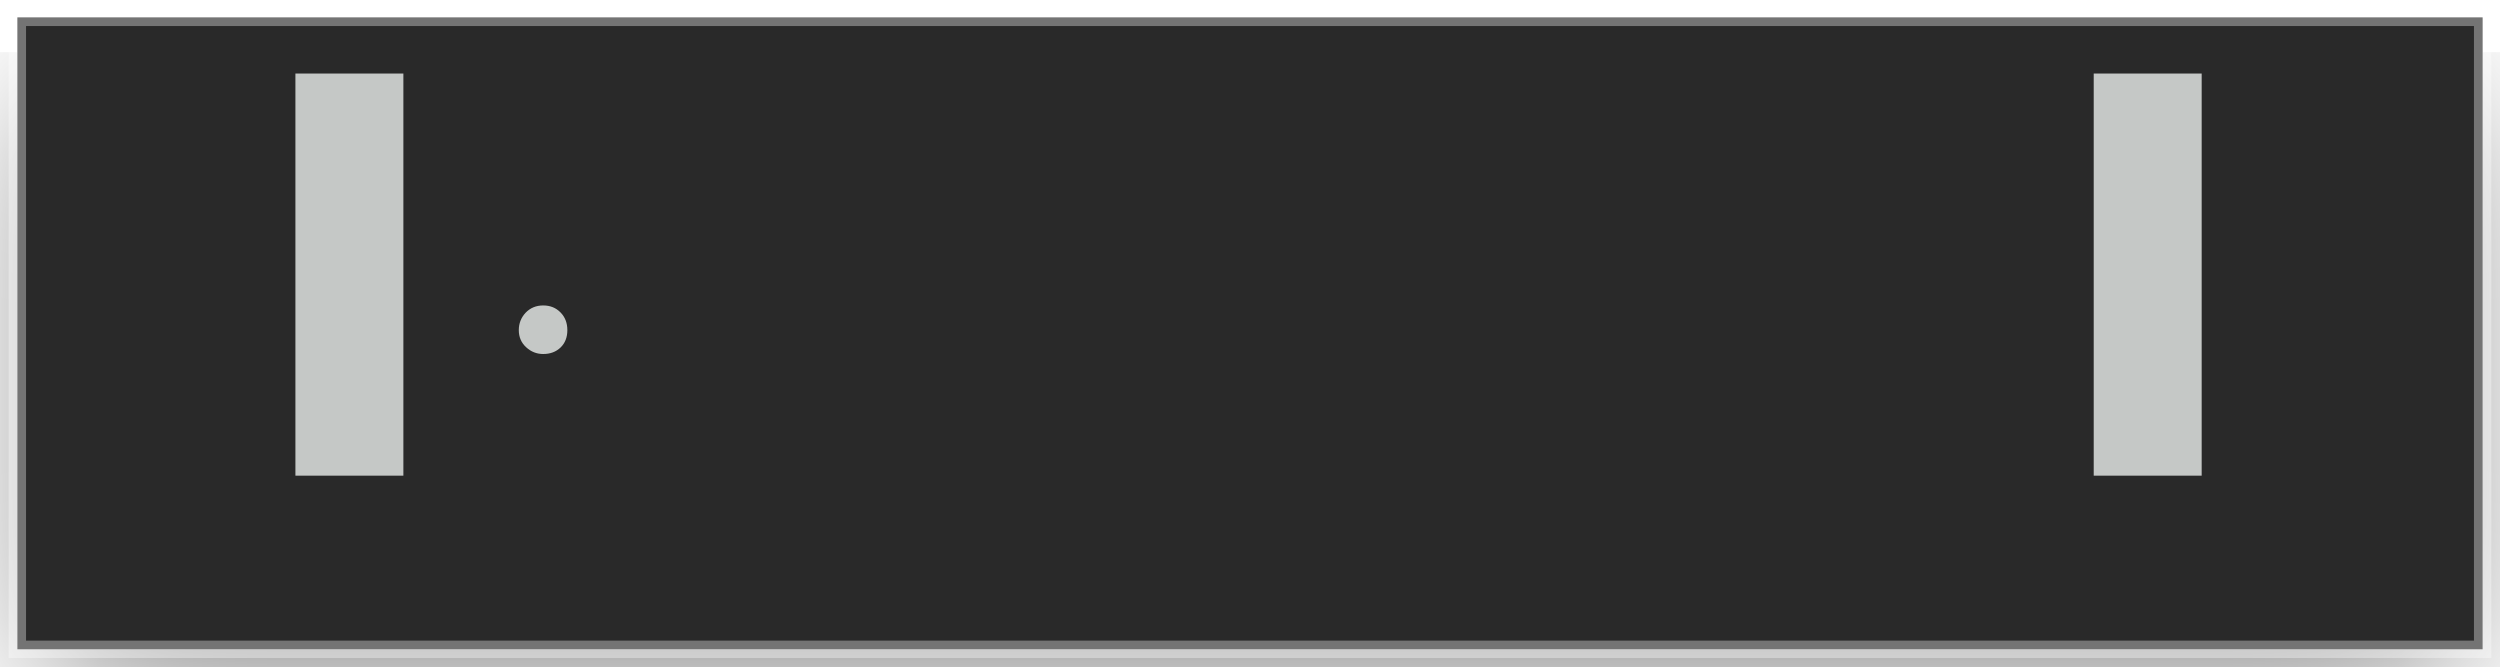
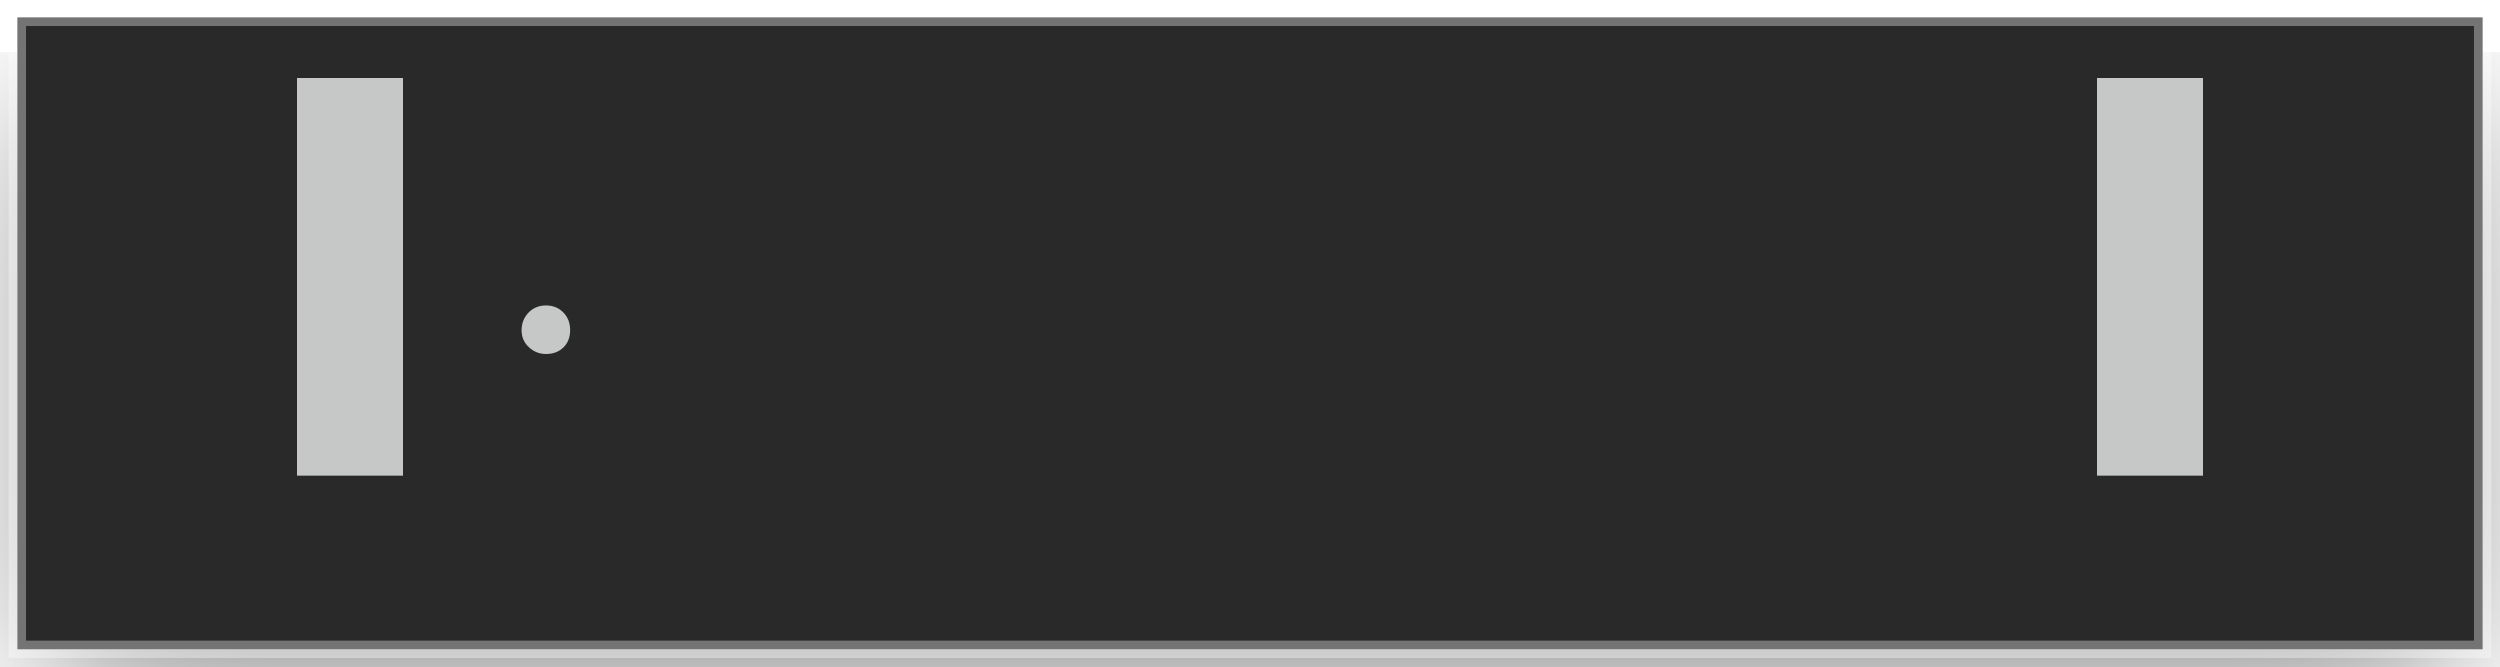
<svg xmlns="http://www.w3.org/2000/svg" viewBox="0 0 144 38.4">
  <style>
    .spinner-pong-matrix {
        font-family: 'Fira Code', 'Cascadia Code', Menlo, Consolas, monospace;
        font-size: 20px;
        line-height: 24.4px;
        font-variant-east-asian: full-width;
    }
    .spinner-pong-title {
        font-size: 18px;
        font-weight: bold;
        font-family: 'Fira Code', 'Cascadia Code', Menlo, Consolas, monospace;
    }
    .spinner-pong-r1 { fill: #c5c8c6 }
    @media (prefers-reduced-motion: no-preference) {
    @keyframes spinner-pong-f0 { 0% { visibility: visible; opacity: 1; } 3.333% { visibility: hidden; opacity: 0; } }
    .spinner-pong-f0 { animation: spinner-pong-f0 2.4s step-end infinite; }
    @keyframes spinner-pong-f1 { 0% { visibility: hidden; opacity: 0; } 3.333% { visibility: visible; opacity: 1; } 6.667% { visibility: hidden; opacity: 0; } }
    .spinner-pong-f1 { animation: spinner-pong-f1 2.4s step-end infinite; }
    @keyframes spinner-pong-f2 { 0% { visibility: hidden; opacity: 0; } 6.667% { visibility: visible; opacity: 1; } 10% { visibility: hidden; opacity: 0; } }
    .spinner-pong-f2 { animation: spinner-pong-f2 2.4s step-end infinite; }
    @keyframes spinner-pong-f3 { 0% { visibility: hidden; opacity: 0; } 10% { visibility: visible; opacity: 1; } 13.333% { visibility: hidden; opacity: 0; } }
    .spinner-pong-f3 { animation: spinner-pong-f3 2.4s step-end infinite; }
    @keyframes spinner-pong-f4 { 0% { visibility: hidden; opacity: 0; } 13.333% { visibility: visible; opacity: 1; } 16.667% { visibility: hidden; opacity: 0; } }
    .spinner-pong-f4 { animation: spinner-pong-f4 2.4s step-end infinite; }
    @keyframes spinner-pong-f5 { 0% { visibility: hidden; opacity: 0; } 16.667% { visibility: visible; opacity: 1; } 20% { visibility: hidden; opacity: 0; } }
    .spinner-pong-f5 { animation: spinner-pong-f5 2.4s step-end infinite; }
    @keyframes spinner-pong-f6 { 0% { visibility: hidden; opacity: 0; } 20% { visibility: visible; opacity: 1; } 23.333% { visibility: hidden; opacity: 0; } }
    .spinner-pong-f6 { animation: spinner-pong-f6 2.4s step-end infinite; }
    @keyframes spinner-pong-f7 { 0% { visibility: hidden; opacity: 0; } 23.333% { visibility: visible; opacity: 1; } 26.667% { visibility: hidden; opacity: 0; } }
    .spinner-pong-f7 { animation: spinner-pong-f7 2.4s step-end infinite; }
    @keyframes spinner-pong-f8 { 0% { visibility: hidden; opacity: 0; } 26.667% { visibility: visible; opacity: 1; } 30% { visibility: hidden; opacity: 0; } }
    .spinner-pong-f8 { animation: spinner-pong-f8 2.4s step-end infinite; }
    @keyframes spinner-pong-f9 { 0% { visibility: hidden; opacity: 0; } 30% { visibility: visible; opacity: 1; } 33.333% { visibility: hidden; opacity: 0; } }
    .spinner-pong-f9 { animation: spinner-pong-f9 2.4s step-end infinite; }
    @keyframes spinner-pong-f10 { 0% { visibility: hidden; opacity: 0; } 33.333% { visibility: visible; opacity: 1; } 36.667% { visibility: hidden; opacity: 0; } }
    .spinner-pong-f10 { animation: spinner-pong-f10 2.4s step-end infinite; }
    @keyframes spinner-pong-f11 { 0% { visibility: hidden; opacity: 0; } 36.667% { visibility: visible; opacity: 1; } 40% { visibility: hidden; opacity: 0; } }
    .spinner-pong-f11 { animation: spinner-pong-f11 2.4s step-end infinite; }
    @keyframes spinner-pong-f12 { 0% { visibility: hidden; opacity: 0; } 40% { visibility: visible; opacity: 1; } 43.333% { visibility: hidden; opacity: 0; } }
    .spinner-pong-f12 { animation: spinner-pong-f12 2.4s step-end infinite; }
    @keyframes spinner-pong-f13 { 0% { visibility: hidden; opacity: 0; } 43.333% { visibility: visible; opacity: 1; } 46.667% { visibility: hidden; opacity: 0; } }
    .spinner-pong-f13 { animation: spinner-pong-f13 2.4s step-end infinite; }
    @keyframes spinner-pong-f14 { 0% { visibility: hidden; opacity: 0; } 46.667% { visibility: visible; opacity: 1; } 50% { visibility: hidden; opacity: 0; } }
    .spinner-pong-f14 { animation: spinner-pong-f14 2.4s step-end infinite; }
    @keyframes spinner-pong-f15 { 0% { visibility: hidden; opacity: 0; } 50% { visibility: visible; opacity: 1; } 53.333% { visibility: hidden; opacity: 0; } }
    .spinner-pong-f15 { animation: spinner-pong-f15 2.4s step-end infinite; }
    @keyframes spinner-pong-f16 { 0% { visibility: hidden; opacity: 0; } 53.333% { visibility: visible; opacity: 1; } 56.667% { visibility: hidden; opacity: 0; } }
    .spinner-pong-f16 { animation: spinner-pong-f16 2.4s step-end infinite; }
    @keyframes spinner-pong-f17 { 0% { visibility: hidden; opacity: 0; } 56.667% { visibility: visible; opacity: 1; } 60% { visibility: hidden; opacity: 0; } }
    .spinner-pong-f17 { animation: spinner-pong-f17 2.4s step-end infinite; }
    @keyframes spinner-pong-f18 { 0% { visibility: hidden; opacity: 0; } 60% { visibility: visible; opacity: 1; } 63.333% { visibility: hidden; opacity: 0; } }
    .spinner-pong-f18 { animation: spinner-pong-f18 2.4s step-end infinite; }
    @keyframes spinner-pong-f19 { 0% { visibility: hidden; opacity: 0; } 63.333% { visibility: visible; opacity: 1; } 66.667% { visibility: hidden; opacity: 0; } }
    .spinner-pong-f19 { animation: spinner-pong-f19 2.4s step-end infinite; }
    @keyframes spinner-pong-f20 { 0% { visibility: hidden; opacity: 0; } 66.667% { visibility: visible; opacity: 1; } 70% { visibility: hidden; opacity: 0; } }
    .spinner-pong-f20 { animation: spinner-pong-f20 2.4s step-end infinite; }
    @keyframes spinner-pong-f21 { 0% { visibility: hidden; opacity: 0; } 70% { visibility: visible; opacity: 1; } 73.333% { visibility: hidden; opacity: 0; } }
    .spinner-pong-f21 { animation: spinner-pong-f21 2.4s step-end infinite; }
    @keyframes spinner-pong-f22 { 0% { visibility: hidden; opacity: 0; } 73.333% { visibility: visible; opacity: 1; } 76.667% { visibility: hidden; opacity: 0; } }
    .spinner-pong-f22 { animation: spinner-pong-f22 2.4s step-end infinite; }
    @keyframes spinner-pong-f23 { 0% { visibility: hidden; opacity: 0; } 76.667% { visibility: visible; opacity: 1; } 80% { visibility: hidden; opacity: 0; } }
    .spinner-pong-f23 { animation: spinner-pong-f23 2.4s step-end infinite; }
    @keyframes spinner-pong-f24 { 0% { visibility: hidden; opacity: 0; } 80% { visibility: visible; opacity: 1; } 83.333% { visibility: hidden; opacity: 0; } }
    .spinner-pong-f24 { animation: spinner-pong-f24 2.4s step-end infinite; }
    @keyframes spinner-pong-f25 { 0% { visibility: hidden; opacity: 0; } 83.333% { visibility: visible; opacity: 1; } 86.667% { visibility: hidden; opacity: 0; } }
    .spinner-pong-f25 { animation: spinner-pong-f25 2.4s step-end infinite; }
    @keyframes spinner-pong-f26 { 0% { visibility: hidden; opacity: 0; } 86.667% { visibility: visible; opacity: 1; } 90% { visibility: hidden; opacity: 0; } }
    .spinner-pong-f26 { animation: spinner-pong-f26 2.4s step-end infinite; }
    @keyframes spinner-pong-f27 { 0% { visibility: hidden; opacity: 0; } 90% { visibility: visible; opacity: 1; } 93.333% { visibility: hidden; opacity: 0; } }
    .spinner-pong-f27 { animation: spinner-pong-f27 2.4s step-end infinite; }
    @keyframes spinner-pong-f28 { 0% { visibility: hidden; opacity: 0; } 93.333% { visibility: visible; opacity: 1; } 96.667% { visibility: hidden; opacity: 0; } }
    .spinner-pong-f28 { animation: spinner-pong-f28 2.4s step-end infinite; }
    @keyframes spinner-pong-f29 { 0% { visibility: hidden; opacity: 0; } 96.667% { visibility: visible; opacity: 1; } 100% { visibility: hidden; opacity: 0; } }
    .spinner-pong-f29 { animation: spinner-pong-f29 2.4s step-end infinite; }
    }
</style>
  <defs>
    <clipPath id="spinner-pong-clip">
      <rect x="11" y="3" width="122" height="24.4" />
    </clipPath>
    <filter id="spinner-pong-shadow" x="-50%" y="-50%" width="200%" height="200%">
      <feGaussianBlur in="SourceAlpha" stdDeviation="6" />
      <feOffset dx="0" dy="3" result="cast" />
      <feFlood flood-color="rgba(0,0,0,0.5)" />
      <feComposite in2="cast" operator="in" result="shadow" />
      <feComposite in="shadow" in2="SourceAlpha" operator="out" />
    </filter>
  </defs>
  <rect filter="url(#spinner-pong-shadow)" x="1" y="1" width="142" height="36.4" rx="0" />
  <rect fill="#292929" stroke="rgba(255,255,255,0.35)" stroke-width="1" x="1" y="1" width="142" height="36.4" rx="0" />
  <g clip-path="url(#spinner-pong-clip)">
    <g transform="translate(11, 3)">
      <g class="spinner-pong-f0" visibility="hidden" opacity="0">
        <g class="spinner-pong-matrix" font-family="monospace" font-size="20" fill="#c5c8c6">
-           <text class="spinner-pong-r1" x="0" textLength="24.4" y="20">▐⠂</text>
-           <text class="spinner-pong-r1" x="109.8" textLength="12.2" y="20">▌</text>
+           <rect fill="#c5c8c6" x="6.1" y="1.5" width="6.1" height="24.6" shape-rendering="crispEdges" />
+           <text class="spinner-pong-r1" x="0" textLength="12.2" y="20" fill-opacity="0">▐</text>
+           <text class="spinner-pong-r1" x="12.2" textLength="12.2" y="20">⠂</text>
+           <rect fill="#c5c8c6" x="109.8" y="1.5" width="6.1" height="24.6" shape-rendering="crispEdges" />
+           <text class="spinner-pong-r1" x="109.8" textLength="12.2" y="20" fill-opacity="0">▌</text>
        </g>
      </g>
      <g class="spinner-pong-f1" visibility="hidden" opacity="0">
        <g class="spinner-pong-matrix" font-family="monospace" font-size="20" fill="#c5c8c6">
-           <text class="spinner-pong-r1" x="0" textLength="24.4" y="20">▐⠈</text>
-           <text class="spinner-pong-r1" x="109.8" textLength="12.2" y="20">▌</text>
+           <rect fill="#c5c8c6" x="6.1" y="1.5" width="6.1" height="24.6" shape-rendering="crispEdges" />
+           <text class="spinner-pong-r1" x="0" textLength="12.2" y="20" fill-opacity="0">▐</text>
+           <text class="spinner-pong-r1" x="12.2" textLength="12.2" y="20">⠈</text>
+           <rect fill="#c5c8c6" x="109.8" y="1.5" width="6.1" height="24.6" shape-rendering="crispEdges" />
+           <text class="spinner-pong-r1" x="109.8" textLength="12.2" y="20" fill-opacity="0">▌</text>
        </g>
      </g>
      <g class="spinner-pong-f2" visibility="hidden" opacity="0">
        <g class="spinner-pong-matrix" font-family="monospace" font-size="20" fill="#c5c8c6">
-           <text class="spinner-pong-r1" x="0" textLength="36.6" y="20">▐ ⠂</text>
-           <text class="spinner-pong-r1" x="109.8" textLength="12.2" y="20">▌</text>
+           <rect fill="#c5c8c6" x="6.1" y="1.5" width="6.1" height="24.6" shape-rendering="crispEdges" />
+           <text class="spinner-pong-r1" x="0" textLength="12.2" y="20" fill-opacity="0">▐</text>
+           <text class="spinner-pong-r1" x="24.4" textLength="12.2" y="20">⠂</text>
+           <rect fill="#c5c8c6" x="109.8" y="1.5" width="6.1" height="24.6" shape-rendering="crispEdges" />
+           <text class="spinner-pong-r1" x="109.8" textLength="12.2" y="20" fill-opacity="0">▌</text>
        </g>
      </g>
      <g class="spinner-pong-f3" visibility="hidden" opacity="0">
        <g class="spinner-pong-matrix" font-family="monospace" font-size="20" fill="#c5c8c6">
-           <text class="spinner-pong-r1" x="0" textLength="36.6" y="20">▐ ⠠</text>
-           <text class="spinner-pong-r1" x="109.8" textLength="12.2" y="20">▌</text>
+           <rect fill="#c5c8c6" x="6.1" y="1.5" width="6.1" height="24.6" shape-rendering="crispEdges" />
+           <text class="spinner-pong-r1" x="0" textLength="12.2" y="20" fill-opacity="0">▐</text>
+           <text class="spinner-pong-r1" x="24.4" textLength="12.2" y="20">⠠</text>
+           <rect fill="#c5c8c6" x="109.8" y="1.5" width="6.1" height="24.6" shape-rendering="crispEdges" />
+           <text class="spinner-pong-r1" x="109.8" textLength="12.2" y="20" fill-opacity="0">▌</text>
        </g>
      </g>
      <g class="spinner-pong-f4" visibility="hidden" opacity="0">
        <g class="spinner-pong-matrix" font-family="monospace" font-size="20" fill="#c5c8c6">
-           <text class="spinner-pong-r1" x="0" textLength="12.2" y="20">▐</text>
+           <rect fill="#c5c8c6" x="6.1" y="1.5" width="6.1" height="24.6" shape-rendering="crispEdges" />
+           <text class="spinner-pong-r1" x="0" textLength="12.2" y="20" fill-opacity="0">▐</text>
          <text class="spinner-pong-r1" x="36.6" textLength="12.2" y="20">⡀</text>
-           <text class="spinner-pong-r1" x="109.8" textLength="12.2" y="20">▌</text>
+           <rect fill="#c5c8c6" x="109.8" y="1.5" width="6.1" height="24.6" shape-rendering="crispEdges" />
+           <text class="spinner-pong-r1" x="109.8" textLength="12.2" y="20" fill-opacity="0">▌</text>
        </g>
      </g>
      <g class="spinner-pong-f5" visibility="hidden" opacity="0">
        <g class="spinner-pong-matrix" font-family="monospace" font-size="20" fill="#c5c8c6">
-           <text class="spinner-pong-r1" x="0" textLength="12.2" y="20">▐</text>
+           <rect fill="#c5c8c6" x="6.1" y="1.5" width="6.1" height="24.6" shape-rendering="crispEdges" />
+           <text class="spinner-pong-r1" x="0" textLength="12.2" y="20" fill-opacity="0">▐</text>
          <text class="spinner-pong-r1" x="36.6" textLength="12.2" y="20">⠠</text>
-           <text class="spinner-pong-r1" x="109.8" textLength="12.2" y="20">▌</text>
+           <rect fill="#c5c8c6" x="109.8" y="1.5" width="6.1" height="24.6" shape-rendering="crispEdges" />
+           <text class="spinner-pong-r1" x="109.8" textLength="12.2" y="20" fill-opacity="0">▌</text>
        </g>
      </g>
      <g class="spinner-pong-f6" visibility="hidden" opacity="0">
        <g class="spinner-pong-matrix" font-family="monospace" font-size="20" fill="#c5c8c6">
-           <text class="spinner-pong-r1" x="0" textLength="12.2" y="20">▐</text>
+           <rect fill="#c5c8c6" x="6.1" y="1.5" width="6.1" height="24.6" shape-rendering="crispEdges" />
+           <text class="spinner-pong-r1" x="0" textLength="12.2" y="20" fill-opacity="0">▐</text>
          <text class="spinner-pong-r1" x="48.8" textLength="12.2" y="20">⠂</text>
-           <text class="spinner-pong-r1" x="109.8" textLength="12.2" y="20">▌</text>
+           <rect fill="#c5c8c6" x="109.8" y="1.5" width="6.1" height="24.6" shape-rendering="crispEdges" />
+           <text class="spinner-pong-r1" x="109.8" textLength="12.2" y="20" fill-opacity="0">▌</text>
        </g>
      </g>
      <g class="spinner-pong-f7" visibility="hidden" opacity="0">
        <g class="spinner-pong-matrix" font-family="monospace" font-size="20" fill="#c5c8c6">
-           <text class="spinner-pong-r1" x="0" textLength="12.2" y="20">▐</text>
+           <rect fill="#c5c8c6" x="6.1" y="1.5" width="6.1" height="24.6" shape-rendering="crispEdges" />
+           <text class="spinner-pong-r1" x="0" textLength="12.2" y="20" fill-opacity="0">▐</text>
          <text class="spinner-pong-r1" x="48.8" textLength="12.2" y="20">⠈</text>
-           <text class="spinner-pong-r1" x="109.8" textLength="12.2" y="20">▌</text>
+           <rect fill="#c5c8c6" x="109.8" y="1.5" width="6.1" height="24.6" shape-rendering="crispEdges" />
+           <text class="spinner-pong-r1" x="109.8" textLength="12.2" y="20" fill-opacity="0">▌</text>
        </g>
      </g>
      <g class="spinner-pong-f8" visibility="hidden" opacity="0">
        <g class="spinner-pong-matrix" font-family="monospace" font-size="20" fill="#c5c8c6">
-           <text class="spinner-pong-r1" x="0" textLength="12.2" y="20">▐</text>
+           <rect fill="#c5c8c6" x="6.1" y="1.5" width="6.1" height="24.6" shape-rendering="crispEdges" />
+           <text class="spinner-pong-r1" x="0" textLength="12.2" y="20" fill-opacity="0">▐</text>
          <text class="spinner-pong-r1" x="61" textLength="12.2" y="20">⠂</text>
-           <text class="spinner-pong-r1" x="109.8" textLength="12.2" y="20">▌</text>
+           <rect fill="#c5c8c6" x="109.8" y="1.5" width="6.1" height="24.6" shape-rendering="crispEdges" />
+           <text class="spinner-pong-r1" x="109.8" textLength="12.2" y="20" fill-opacity="0">▌</text>
        </g>
      </g>
      <g class="spinner-pong-f9" visibility="hidden" opacity="0">
        <g class="spinner-pong-matrix" font-family="monospace" font-size="20" fill="#c5c8c6">
-           <text class="spinner-pong-r1" x="0" textLength="12.2" y="20">▐</text>
+           <rect fill="#c5c8c6" x="6.1" y="1.5" width="6.1" height="24.6" shape-rendering="crispEdges" />
+           <text class="spinner-pong-r1" x="0" textLength="12.2" y="20" fill-opacity="0">▐</text>
          <text class="spinner-pong-r1" x="61" textLength="12.2" y="20">⠠</text>
-           <text class="spinner-pong-r1" x="109.8" textLength="12.2" y="20">▌</text>
+           <rect fill="#c5c8c6" x="109.8" y="1.5" width="6.1" height="24.6" shape-rendering="crispEdges" />
+           <text class="spinner-pong-r1" x="109.8" textLength="12.2" y="20" fill-opacity="0">▌</text>
        </g>
      </g>
      <g class="spinner-pong-f10" visibility="hidden" opacity="0">
        <g class="spinner-pong-matrix" font-family="monospace" font-size="20" fill="#c5c8c6">
-           <text class="spinner-pong-r1" x="0" textLength="12.2" y="20">▐</text>
+           <rect fill="#c5c8c6" x="6.1" y="1.5" width="6.1" height="24.6" shape-rendering="crispEdges" />
+           <text class="spinner-pong-r1" x="0" textLength="12.2" y="20" fill-opacity="0">▐</text>
          <text class="spinner-pong-r1" x="73.2" textLength="12.2" y="20">⡀</text>
-           <text class="spinner-pong-r1" x="109.8" textLength="12.2" y="20">▌</text>
+           <rect fill="#c5c8c6" x="109.8" y="1.5" width="6.1" height="24.6" shape-rendering="crispEdges" />
+           <text class="spinner-pong-r1" x="109.8" textLength="12.2" y="20" fill-opacity="0">▌</text>
        </g>
      </g>
      <g class="spinner-pong-f11" visibility="hidden" opacity="0">
        <g class="spinner-pong-matrix" font-family="monospace" font-size="20" fill="#c5c8c6">
-           <text class="spinner-pong-r1" x="0" textLength="12.2" y="20">▐</text>
+           <rect fill="#c5c8c6" x="6.1" y="1.5" width="6.1" height="24.6" shape-rendering="crispEdges" />
+           <text class="spinner-pong-r1" x="0" textLength="12.2" y="20" fill-opacity="0">▐</text>
          <text class="spinner-pong-r1" x="73.2" textLength="12.2" y="20">⠠</text>
-           <text class="spinner-pong-r1" x="109.8" textLength="12.2" y="20">▌</text>
+           <rect fill="#c5c8c6" x="109.8" y="1.5" width="6.1" height="24.6" shape-rendering="crispEdges" />
+           <text class="spinner-pong-r1" x="109.8" textLength="12.2" y="20" fill-opacity="0">▌</text>
        </g>
      </g>
      <g class="spinner-pong-f12" visibility="hidden" opacity="0">
        <g class="spinner-pong-matrix" font-family="monospace" font-size="20" fill="#c5c8c6">
-           <text class="spinner-pong-r1" x="0" textLength="12.2" y="20">▐</text>
-           <text class="spinner-pong-r1" x="85.4" textLength="36.6" y="20">⠂ ▌</text>
+           <rect fill="#c5c8c6" x="6.1" y="1.5" width="6.1" height="24.6" shape-rendering="crispEdges" />
+           <text class="spinner-pong-r1" x="0" textLength="12.2" y="20" fill-opacity="0">▐</text>
+           <text class="spinner-pong-r1" x="85.4" textLength="12.2" y="20">⠂</text>
+           <rect fill="#c5c8c6" x="109.8" y="1.5" width="6.1" height="24.6" shape-rendering="crispEdges" />
+           <text class="spinner-pong-r1" x="109.8" textLength="12.2" y="20" fill-opacity="0">▌</text>
        </g>
      </g>
      <g class="spinner-pong-f13" visibility="hidden" opacity="0">
        <g class="spinner-pong-matrix" font-family="monospace" font-size="20" fill="#c5c8c6">
-           <text class="spinner-pong-r1" x="0" textLength="12.2" y="20">▐</text>
-           <text class="spinner-pong-r1" x="85.4" textLength="36.6" y="20">⠈ ▌</text>
+           <rect fill="#c5c8c6" x="6.1" y="1.5" width="6.1" height="24.6" shape-rendering="crispEdges" />
+           <text class="spinner-pong-r1" x="0" textLength="12.2" y="20" fill-opacity="0">▐</text>
+           <text class="spinner-pong-r1" x="85.4" textLength="12.2" y="20">⠈</text>
+           <rect fill="#c5c8c6" x="109.8" y="1.5" width="6.1" height="24.6" shape-rendering="crispEdges" />
+           <text class="spinner-pong-r1" x="109.8" textLength="12.2" y="20" fill-opacity="0">▌</text>
        </g>
      </g>
      <g class="spinner-pong-f14" visibility="hidden" opacity="0">
        <g class="spinner-pong-matrix" font-family="monospace" font-size="20" fill="#c5c8c6">
-           <text class="spinner-pong-r1" x="0" textLength="12.2" y="20">▐</text>
-           <text class="spinner-pong-r1" x="97.6" textLength="24.4" y="20">⠂▌</text>
+           <rect fill="#c5c8c6" x="6.1" y="1.5" width="6.1" height="24.6" shape-rendering="crispEdges" />
+           <text class="spinner-pong-r1" x="0" textLength="12.2" y="20" fill-opacity="0">▐</text>
+           <text class="spinner-pong-r1" x="97.6" textLength="12.2" y="20">⠂</text>
+           <rect fill="#c5c8c6" x="109.8" y="1.5" width="6.1" height="24.6" shape-rendering="crispEdges" />
+           <text class="spinner-pong-r1" x="109.8" textLength="12.2" y="20" fill-opacity="0">▌</text>
        </g>
      </g>
      <g class="spinner-pong-f15" visibility="hidden" opacity="0">
        <g class="spinner-pong-matrix" font-family="monospace" font-size="20" fill="#c5c8c6">
-           <text class="spinner-pong-r1" x="0" textLength="12.2" y="20">▐</text>
-           <text class="spinner-pong-r1" x="97.6" textLength="24.4" y="20">⠠▌</text>
+           <rect fill="#c5c8c6" x="6.1" y="1.5" width="6.1" height="24.6" shape-rendering="crispEdges" />
+           <text class="spinner-pong-r1" x="0" textLength="12.2" y="20" fill-opacity="0">▐</text>
+           <text class="spinner-pong-r1" x="97.6" textLength="12.2" y="20">⠠</text>
+           <rect fill="#c5c8c6" x="109.8" y="1.5" width="6.1" height="24.6" shape-rendering="crispEdges" />
+           <text class="spinner-pong-r1" x="109.8" textLength="12.2" y="20" fill-opacity="0">▌</text>
        </g>
      </g>
      <g class="spinner-pong-f16" visibility="hidden" opacity="0">
        <g class="spinner-pong-matrix" font-family="monospace" font-size="20" fill="#c5c8c6">
-           <text class="spinner-pong-r1" x="0" textLength="12.2" y="20">▐</text>
-           <text class="spinner-pong-r1" x="97.6" textLength="24.4" y="20">⡀▌</text>
+           <rect fill="#c5c8c6" x="6.1" y="1.5" width="6.1" height="24.6" shape-rendering="crispEdges" />
+           <text class="spinner-pong-r1" x="0" textLength="12.2" y="20" fill-opacity="0">▐</text>
+           <text class="spinner-pong-r1" x="97.6" textLength="12.2" y="20">⡀</text>
+           <rect fill="#c5c8c6" x="109.8" y="1.5" width="6.1" height="24.6" shape-rendering="crispEdges" />
+           <text class="spinner-pong-r1" x="109.8" textLength="12.2" y="20" fill-opacity="0">▌</text>
        </g>
      </g>
      <g class="spinner-pong-f17" visibility="hidden" opacity="0">
        <g class="spinner-pong-matrix" font-family="monospace" font-size="20" fill="#c5c8c6">
-           <text class="spinner-pong-r1" x="0" textLength="12.2" y="20">▐</text>
-           <text class="spinner-pong-r1" x="85.4" textLength="36.6" y="20">⠠ ▌</text>
+           <rect fill="#c5c8c6" x="6.1" y="1.5" width="6.1" height="24.6" shape-rendering="crispEdges" />
+           <text class="spinner-pong-r1" x="0" textLength="12.2" y="20" fill-opacity="0">▐</text>
+           <text class="spinner-pong-r1" x="85.4" textLength="12.2" y="20">⠠</text>
+           <rect fill="#c5c8c6" x="109.8" y="1.5" width="6.1" height="24.6" shape-rendering="crispEdges" />
+           <text class="spinner-pong-r1" x="109.8" textLength="12.2" y="20" fill-opacity="0">▌</text>
        </g>
      </g>
      <g class="spinner-pong-f18" visibility="hidden" opacity="0">
        <g class="spinner-pong-matrix" font-family="monospace" font-size="20" fill="#c5c8c6">
-           <text class="spinner-pong-r1" x="0" textLength="12.2" y="20">▐</text>
-           <text class="spinner-pong-r1" x="85.4" textLength="36.6" y="20">⠂ ▌</text>
+           <rect fill="#c5c8c6" x="6.1" y="1.5" width="6.1" height="24.6" shape-rendering="crispEdges" />
+           <text class="spinner-pong-r1" x="0" textLength="12.2" y="20" fill-opacity="0">▐</text>
+           <text class="spinner-pong-r1" x="85.4" textLength="12.2" y="20">⠂</text>
+           <rect fill="#c5c8c6" x="109.8" y="1.5" width="6.1" height="24.6" shape-rendering="crispEdges" />
+           <text class="spinner-pong-r1" x="109.8" textLength="12.2" y="20" fill-opacity="0">▌</text>
        </g>
      </g>
      <g class="spinner-pong-f19" visibility="hidden" opacity="0">
        <g class="spinner-pong-matrix" font-family="monospace" font-size="20" fill="#c5c8c6">
-           <text class="spinner-pong-r1" x="0" textLength="12.2" y="20">▐</text>
+           <rect fill="#c5c8c6" x="6.1" y="1.5" width="6.1" height="24.6" shape-rendering="crispEdges" />
+           <text class="spinner-pong-r1" x="0" textLength="12.2" y="20" fill-opacity="0">▐</text>
          <text class="spinner-pong-r1" x="73.2" textLength="12.2" y="20">⠈</text>
-           <text class="spinner-pong-r1" x="109.8" textLength="12.2" y="20">▌</text>
+           <rect fill="#c5c8c6" x="109.8" y="1.5" width="6.1" height="24.6" shape-rendering="crispEdges" />
+           <text class="spinner-pong-r1" x="109.8" textLength="12.2" y="20" fill-opacity="0">▌</text>
        </g>
      </g>
      <g class="spinner-pong-f20" visibility="hidden" opacity="0">
        <g class="spinner-pong-matrix" font-family="monospace" font-size="20" fill="#c5c8c6">
-           <text class="spinner-pong-r1" x="0" textLength="12.2" y="20">▐</text>
+           <rect fill="#c5c8c6" x="6.1" y="1.5" width="6.1" height="24.6" shape-rendering="crispEdges" />
+           <text class="spinner-pong-r1" x="0" textLength="12.2" y="20" fill-opacity="0">▐</text>
          <text class="spinner-pong-r1" x="73.2" textLength="12.2" y="20">⠂</text>
-           <text class="spinner-pong-r1" x="109.8" textLength="12.2" y="20">▌</text>
+           <rect fill="#c5c8c6" x="109.8" y="1.5" width="6.1" height="24.6" shape-rendering="crispEdges" />
+           <text class="spinner-pong-r1" x="109.8" textLength="12.2" y="20" fill-opacity="0">▌</text>
        </g>
      </g>
      <g class="spinner-pong-f21" visibility="hidden" opacity="0">
        <g class="spinner-pong-matrix" font-family="monospace" font-size="20" fill="#c5c8c6">
-           <text class="spinner-pong-r1" x="0" textLength="12.2" y="20">▐</text>
+           <rect fill="#c5c8c6" x="6.1" y="1.5" width="6.1" height="24.6" shape-rendering="crispEdges" />
+           <text class="spinner-pong-r1" x="0" textLength="12.2" y="20" fill-opacity="0">▐</text>
          <text class="spinner-pong-r1" x="61" textLength="12.2" y="20">⠠</text>
-           <text class="spinner-pong-r1" x="109.8" textLength="12.2" y="20">▌</text>
+           <rect fill="#c5c8c6" x="109.8" y="1.5" width="6.1" height="24.6" shape-rendering="crispEdges" />
+           <text class="spinner-pong-r1" x="109.8" textLength="12.2" y="20" fill-opacity="0">▌</text>
        </g>
      </g>
      <g class="spinner-pong-f22" visibility="hidden" opacity="0">
        <g class="spinner-pong-matrix" font-family="monospace" font-size="20" fill="#c5c8c6">
-           <text class="spinner-pong-r1" x="0" textLength="12.2" y="20">▐</text>
+           <rect fill="#c5c8c6" x="6.1" y="1.5" width="6.1" height="24.6" shape-rendering="crispEdges" />
+           <text class="spinner-pong-r1" x="0" textLength="12.2" y="20" fill-opacity="0">▐</text>
          <text class="spinner-pong-r1" x="61" textLength="12.2" y="20">⡀</text>
-           <text class="spinner-pong-r1" x="109.8" textLength="12.2" y="20">▌</text>
+           <rect fill="#c5c8c6" x="109.8" y="1.5" width="6.1" height="24.6" shape-rendering="crispEdges" />
+           <text class="spinner-pong-r1" x="109.8" textLength="12.2" y="20" fill-opacity="0">▌</text>
        </g>
      </g>
      <g class="spinner-pong-f23" visibility="hidden" opacity="0">
        <g class="spinner-pong-matrix" font-family="monospace" font-size="20" fill="#c5c8c6">
-           <text class="spinner-pong-r1" x="0" textLength="12.2" y="20">▐</text>
+           <rect fill="#c5c8c6" x="6.1" y="1.5" width="6.1" height="24.6" shape-rendering="crispEdges" />
+           <text class="spinner-pong-r1" x="0" textLength="12.2" y="20" fill-opacity="0">▐</text>
          <text class="spinner-pong-r1" x="48.8" textLength="12.2" y="20">⠠</text>
-           <text class="spinner-pong-r1" x="109.8" textLength="12.2" y="20">▌</text>
+           <rect fill="#c5c8c6" x="109.8" y="1.5" width="6.1" height="24.6" shape-rendering="crispEdges" />
+           <text class="spinner-pong-r1" x="109.8" textLength="12.2" y="20" fill-opacity="0">▌</text>
        </g>
      </g>
      <g class="spinner-pong-f24" visibility="hidden" opacity="0">
        <g class="spinner-pong-matrix" font-family="monospace" font-size="20" fill="#c5c8c6">
-           <text class="spinner-pong-r1" x="0" textLength="12.2" y="20">▐</text>
+           <rect fill="#c5c8c6" x="6.1" y="1.5" width="6.1" height="24.6" shape-rendering="crispEdges" />
+           <text class="spinner-pong-r1" x="0" textLength="12.2" y="20" fill-opacity="0">▐</text>
          <text class="spinner-pong-r1" x="48.8" textLength="12.2" y="20">⠂</text>
-           <text class="spinner-pong-r1" x="109.8" textLength="12.2" y="20">▌</text>
+           <rect fill="#c5c8c6" x="109.8" y="1.5" width="6.1" height="24.6" shape-rendering="crispEdges" />
+           <text class="spinner-pong-r1" x="109.8" textLength="12.2" y="20" fill-opacity="0">▌</text>
        </g>
      </g>
      <g class="spinner-pong-f25" visibility="hidden" opacity="0">
        <g class="spinner-pong-matrix" font-family="monospace" font-size="20" fill="#c5c8c6">
-           <text class="spinner-pong-r1" x="0" textLength="12.2" y="20">▐</text>
+           <rect fill="#c5c8c6" x="6.1" y="1.5" width="6.1" height="24.6" shape-rendering="crispEdges" />
+           <text class="spinner-pong-r1" x="0" textLength="12.2" y="20" fill-opacity="0">▐</text>
          <text class="spinner-pong-r1" x="36.6" textLength="12.2" y="20">⠈</text>
-           <text class="spinner-pong-r1" x="109.8" textLength="12.2" y="20">▌</text>
+           <rect fill="#c5c8c6" x="109.8" y="1.5" width="6.1" height="24.6" shape-rendering="crispEdges" />
+           <text class="spinner-pong-r1" x="109.8" textLength="12.2" y="20" fill-opacity="0">▌</text>
        </g>
      </g>
      <g class="spinner-pong-f26" visibility="hidden" opacity="0">
        <g class="spinner-pong-matrix" font-family="monospace" font-size="20" fill="#c5c8c6">
-           <text class="spinner-pong-r1" x="0" textLength="12.2" y="20">▐</text>
+           <rect fill="#c5c8c6" x="6.1" y="1.5" width="6.1" height="24.6" shape-rendering="crispEdges" />
+           <text class="spinner-pong-r1" x="0" textLength="12.2" y="20" fill-opacity="0">▐</text>
          <text class="spinner-pong-r1" x="36.6" textLength="12.2" y="20">⠂</text>
-           <text class="spinner-pong-r1" x="109.8" textLength="12.2" y="20">▌</text>
+           <rect fill="#c5c8c6" x="109.8" y="1.5" width="6.1" height="24.6" shape-rendering="crispEdges" />
+           <text class="spinner-pong-r1" x="109.8" textLength="12.2" y="20" fill-opacity="0">▌</text>
        </g>
      </g>
      <g class="spinner-pong-f27" visibility="hidden" opacity="0">
        <g class="spinner-pong-matrix" font-family="monospace" font-size="20" fill="#c5c8c6">
-           <text class="spinner-pong-r1" x="0" textLength="36.6" y="20">▐ ⠠</text>
-           <text class="spinner-pong-r1" x="109.8" textLength="12.2" y="20">▌</text>
+           <rect fill="#c5c8c6" x="6.1" y="1.5" width="6.1" height="24.6" shape-rendering="crispEdges" />
+           <text class="spinner-pong-r1" x="0" textLength="12.2" y="20" fill-opacity="0">▐</text>
+           <text class="spinner-pong-r1" x="24.4" textLength="12.2" y="20">⠠</text>
+           <rect fill="#c5c8c6" x="109.8" y="1.5" width="6.1" height="24.6" shape-rendering="crispEdges" />
+           <text class="spinner-pong-r1" x="109.8" textLength="12.2" y="20" fill-opacity="0">▌</text>
        </g>
      </g>
      <g class="spinner-pong-f28" visibility="hidden" opacity="0">
        <g class="spinner-pong-matrix" font-family="monospace" font-size="20" fill="#c5c8c6">
-           <text class="spinner-pong-r1" x="0" textLength="36.6" y="20">▐ ⡀</text>
-           <text class="spinner-pong-r1" x="109.8" textLength="12.2" y="20">▌</text>
+           <rect fill="#c5c8c6" x="6.1" y="1.5" width="6.1" height="24.6" shape-rendering="crispEdges" />
+           <text class="spinner-pong-r1" x="0" textLength="12.2" y="20" fill-opacity="0">▐</text>
+           <text class="spinner-pong-r1" x="24.4" textLength="12.2" y="20">⡀</text>
+           <rect fill="#c5c8c6" x="109.8" y="1.5" width="6.1" height="24.6" shape-rendering="crispEdges" />
+           <text class="spinner-pong-r1" x="109.8" textLength="12.2" y="20" fill-opacity="0">▌</text>
        </g>
      </g>
      <g class="spinner-pong-f29">
        <g class="spinner-pong-matrix" font-family="monospace" font-size="20" fill="#c5c8c6">
-           <text class="spinner-pong-r1" x="0" textLength="24.4" y="20">▐⠠</text>
-           <text class="spinner-pong-r1" x="109.8" textLength="12.2" y="20">▌</text>
+           <rect fill="#c5c8c6" x="6.1" y="1.5" width="6.1" height="24.6" shape-rendering="crispEdges" />
+           <text class="spinner-pong-r1" x="0" textLength="12.2" y="20" fill-opacity="0">▐</text>
+           <text class="spinner-pong-r1" x="12.2" textLength="12.2" y="20">⠠</text>
+           <rect fill="#c5c8c6" x="109.8" y="1.5" width="6.1" height="24.6" shape-rendering="crispEdges" />
+           <text class="spinner-pong-r1" x="109.8" textLength="12.2" y="20" fill-opacity="0">▌</text>
        </g>
      </g>
    </g>
  </g>
</svg>
